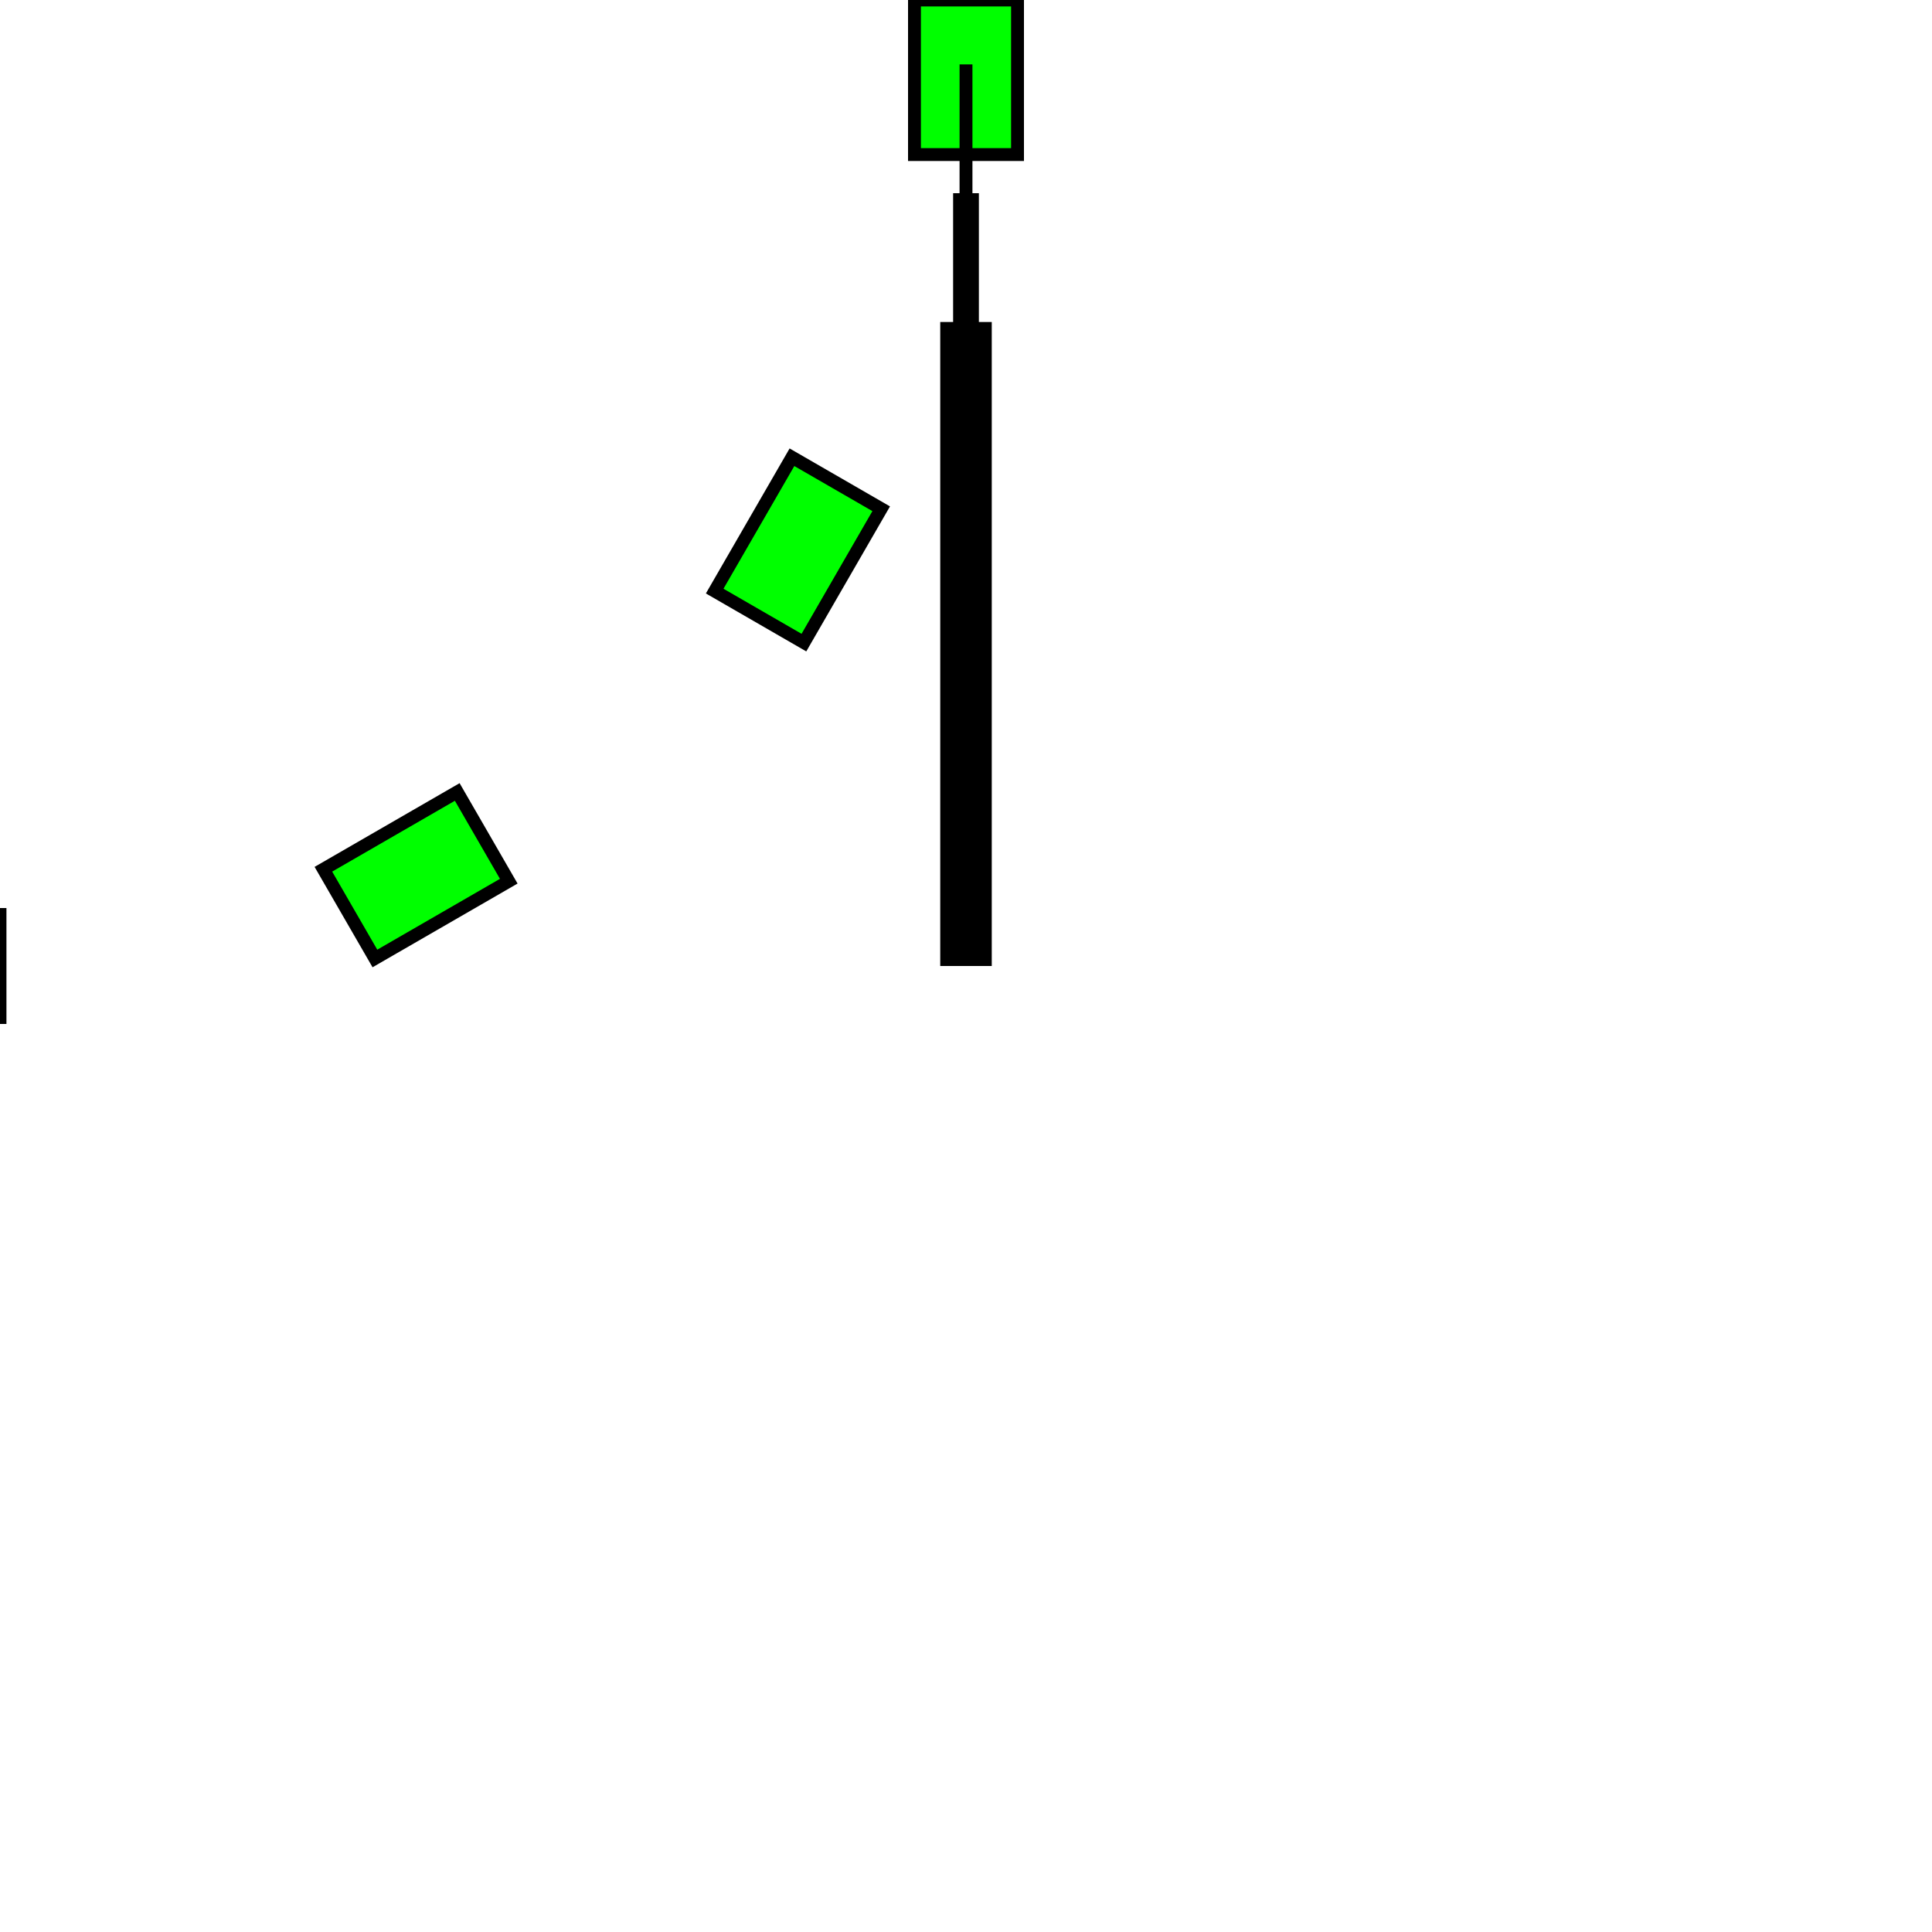
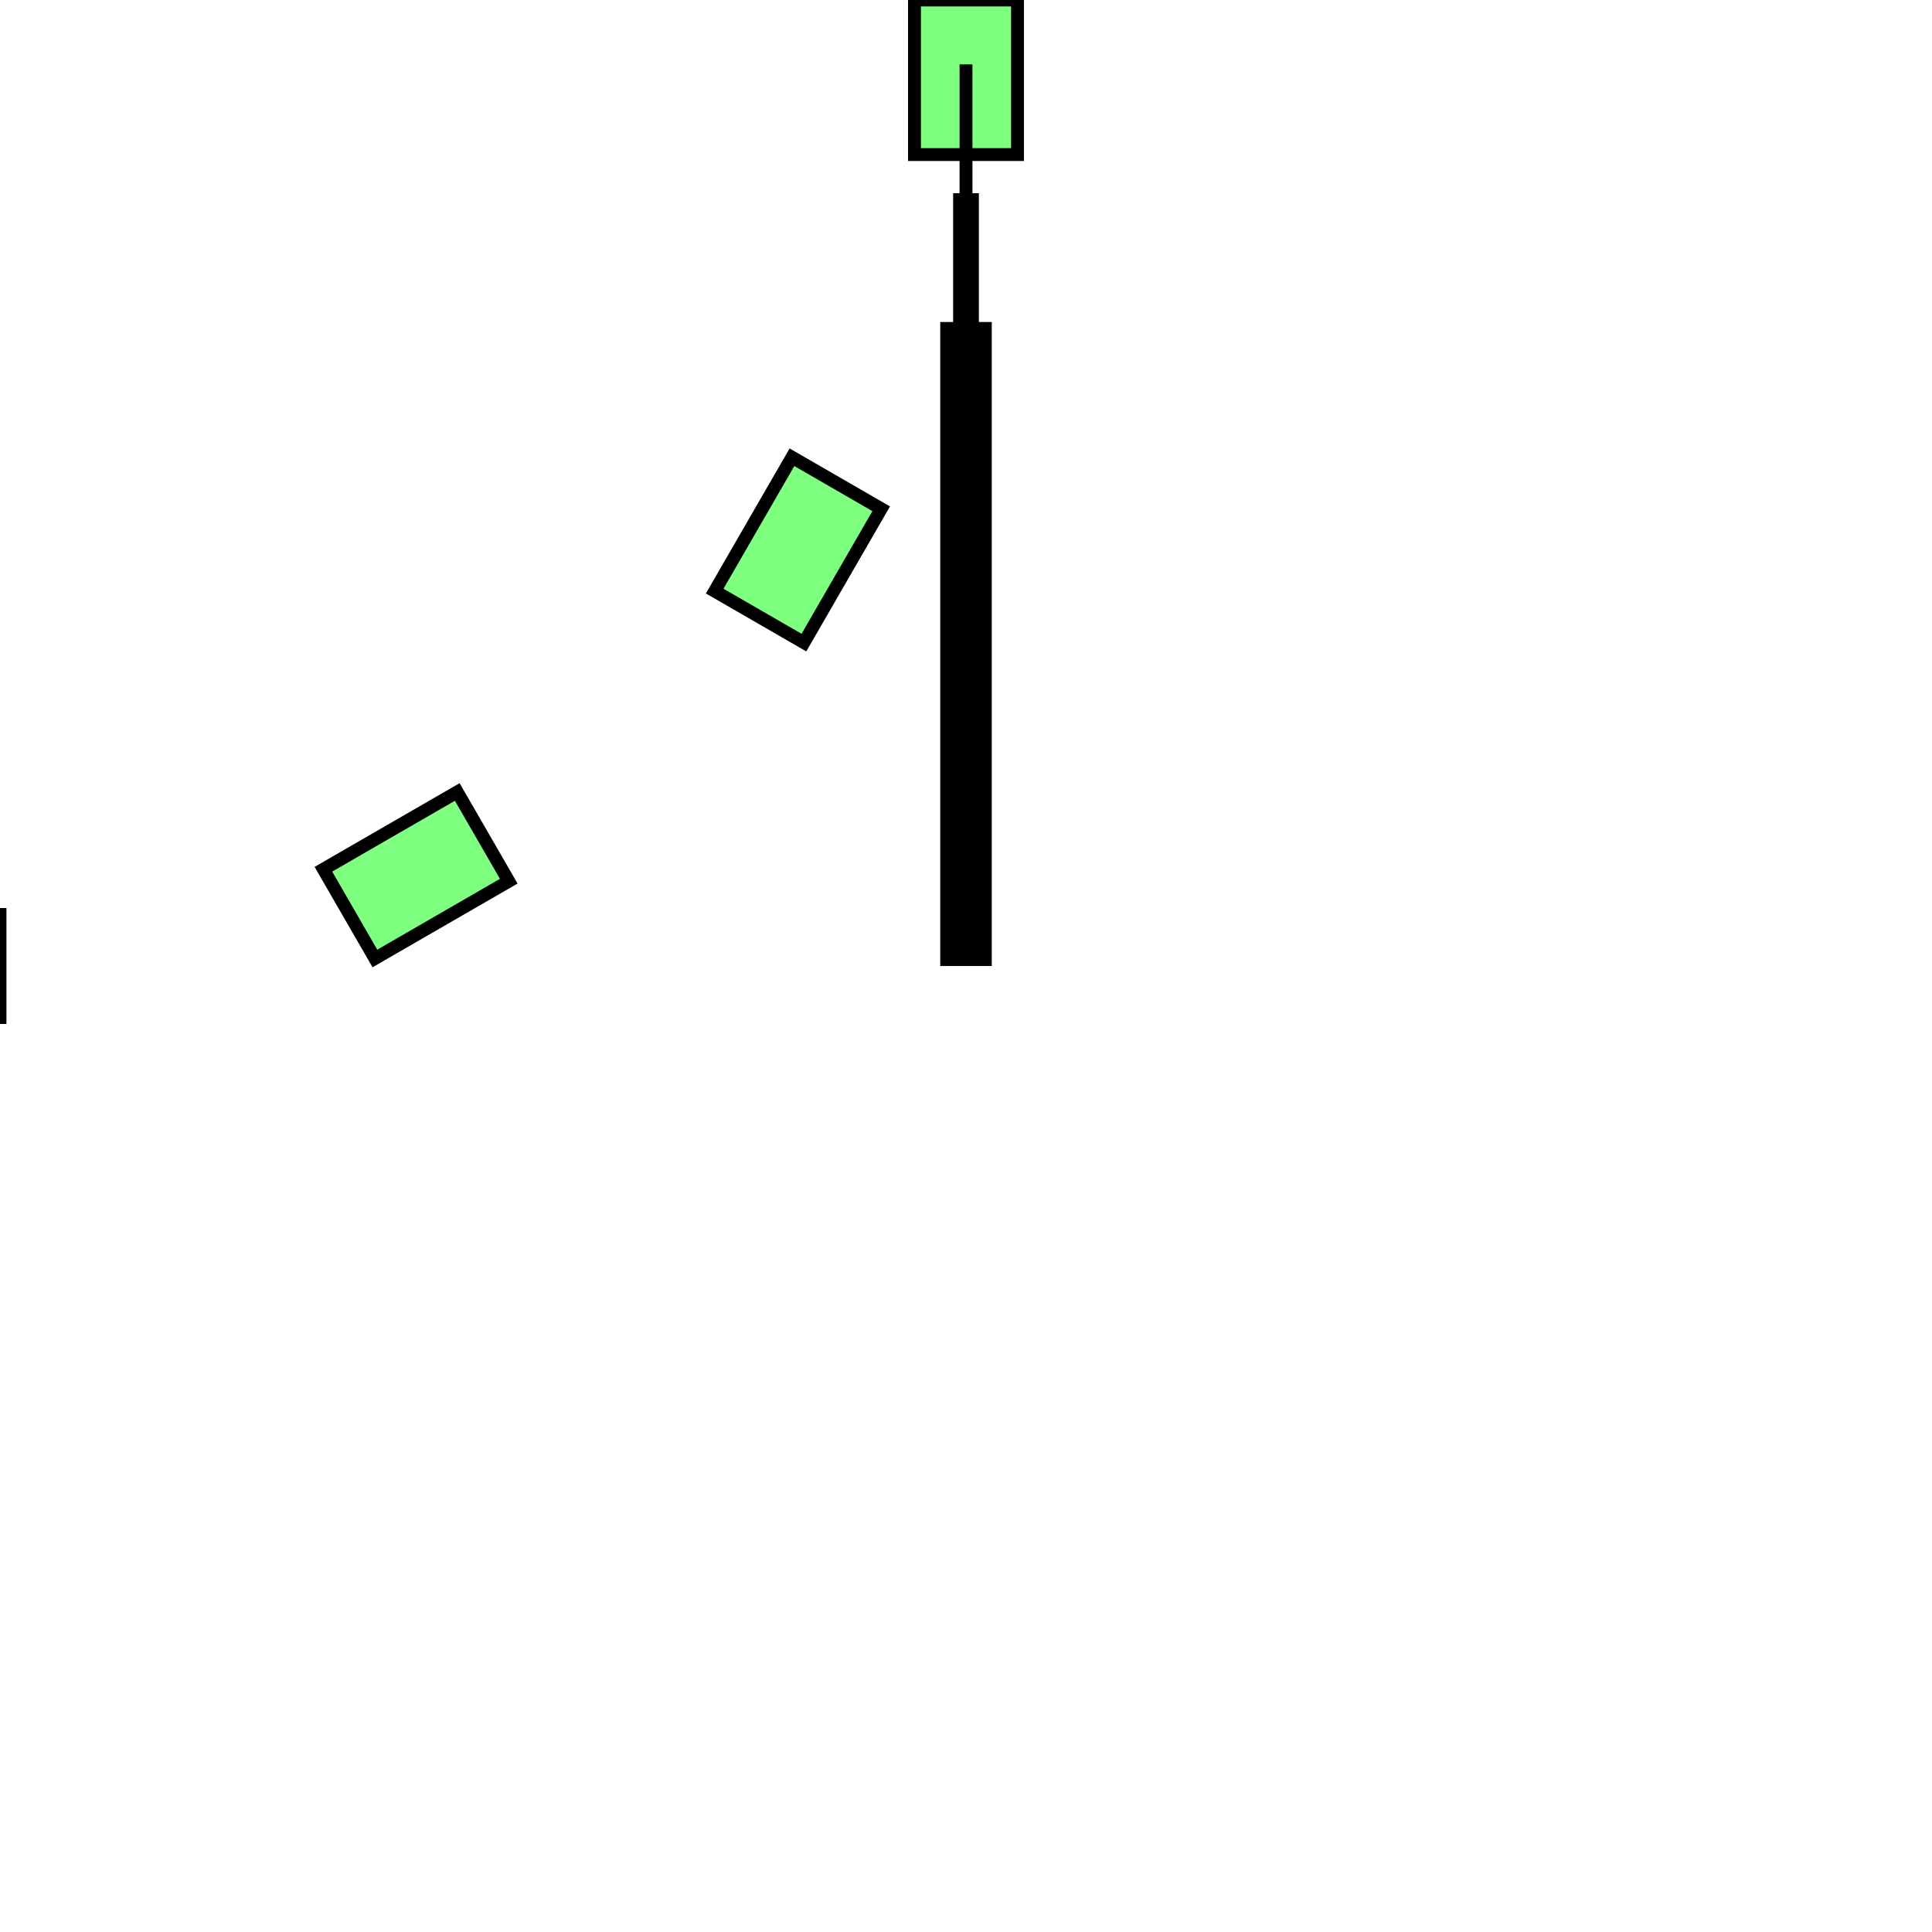
<svg xmlns="http://www.w3.org/2000/svg" viewBox="0 0 300 300" style="background:transparent">
  <defs>
-     <rect id="deklok__hour-mark" fill="lime" stroke="black" stroke-width="2" height="24" width="16" x="142" y="0" />
+     <rect id="deklok__hour-mark" fill="lime" fill-opacity=".5" stroke="black" stroke-width="2" height="24" width="16" x="142" y="0" />
  </defs>
  <rect x="0" y="0" fill="none" height="300" width="300" />
  <circle cx="150" cy="150" r="150" fill="none" />
  <use href="#deklok__hour-mark" transform="rotate(0)" transform-origin="center" />
  <use href="#deklok__hour-mark" transform="rotate(30)" transform-origin="center" />
  <use href="#deklok__hour-mark" transform="rotate(60)" transform-origin="center" />
  <use href="#deklok__hour-mark" transform="rotate(90)" transform-origin="center" />
  <use href="#deklok__hour-mark" transform="rotate(120)" transform-origin="center" />
  <use href="#deklok__hour-mark" transform="rotate(150)" transform-origin="center" />
  <use href="#deklok__hour-mark" transform="rotate(180)" transform-origin="center" />
  <use href="#deklok__hour-mark" transform="rotate(210)" transform-origin="center" />
  <use href="#deklok__hour-mark" transform="rotate(240)" transform-origin="center" />
  <use href="#deklok__hour-mark" transform="rotate(270)" transform-origin="center" />
  <use href="#deklok__hour-mark" transform="rotate(300)" transform-origin="center" />
  <use href="#deklok__hour-mark" transform="rotate(330)" transform-origin="center" />
  <rect id="deklok__second-hand" x="149" y="10" height="140" width="2" transform-origin="center" />
  <rect id="deklok__minute-hand" x="148" y="30" height="120" width="4" transform-origin="center" />
  <rect id="deklok__hour-hand" x="146" y="50" height="100" width="8" transform-origin="center" />
</svg>
